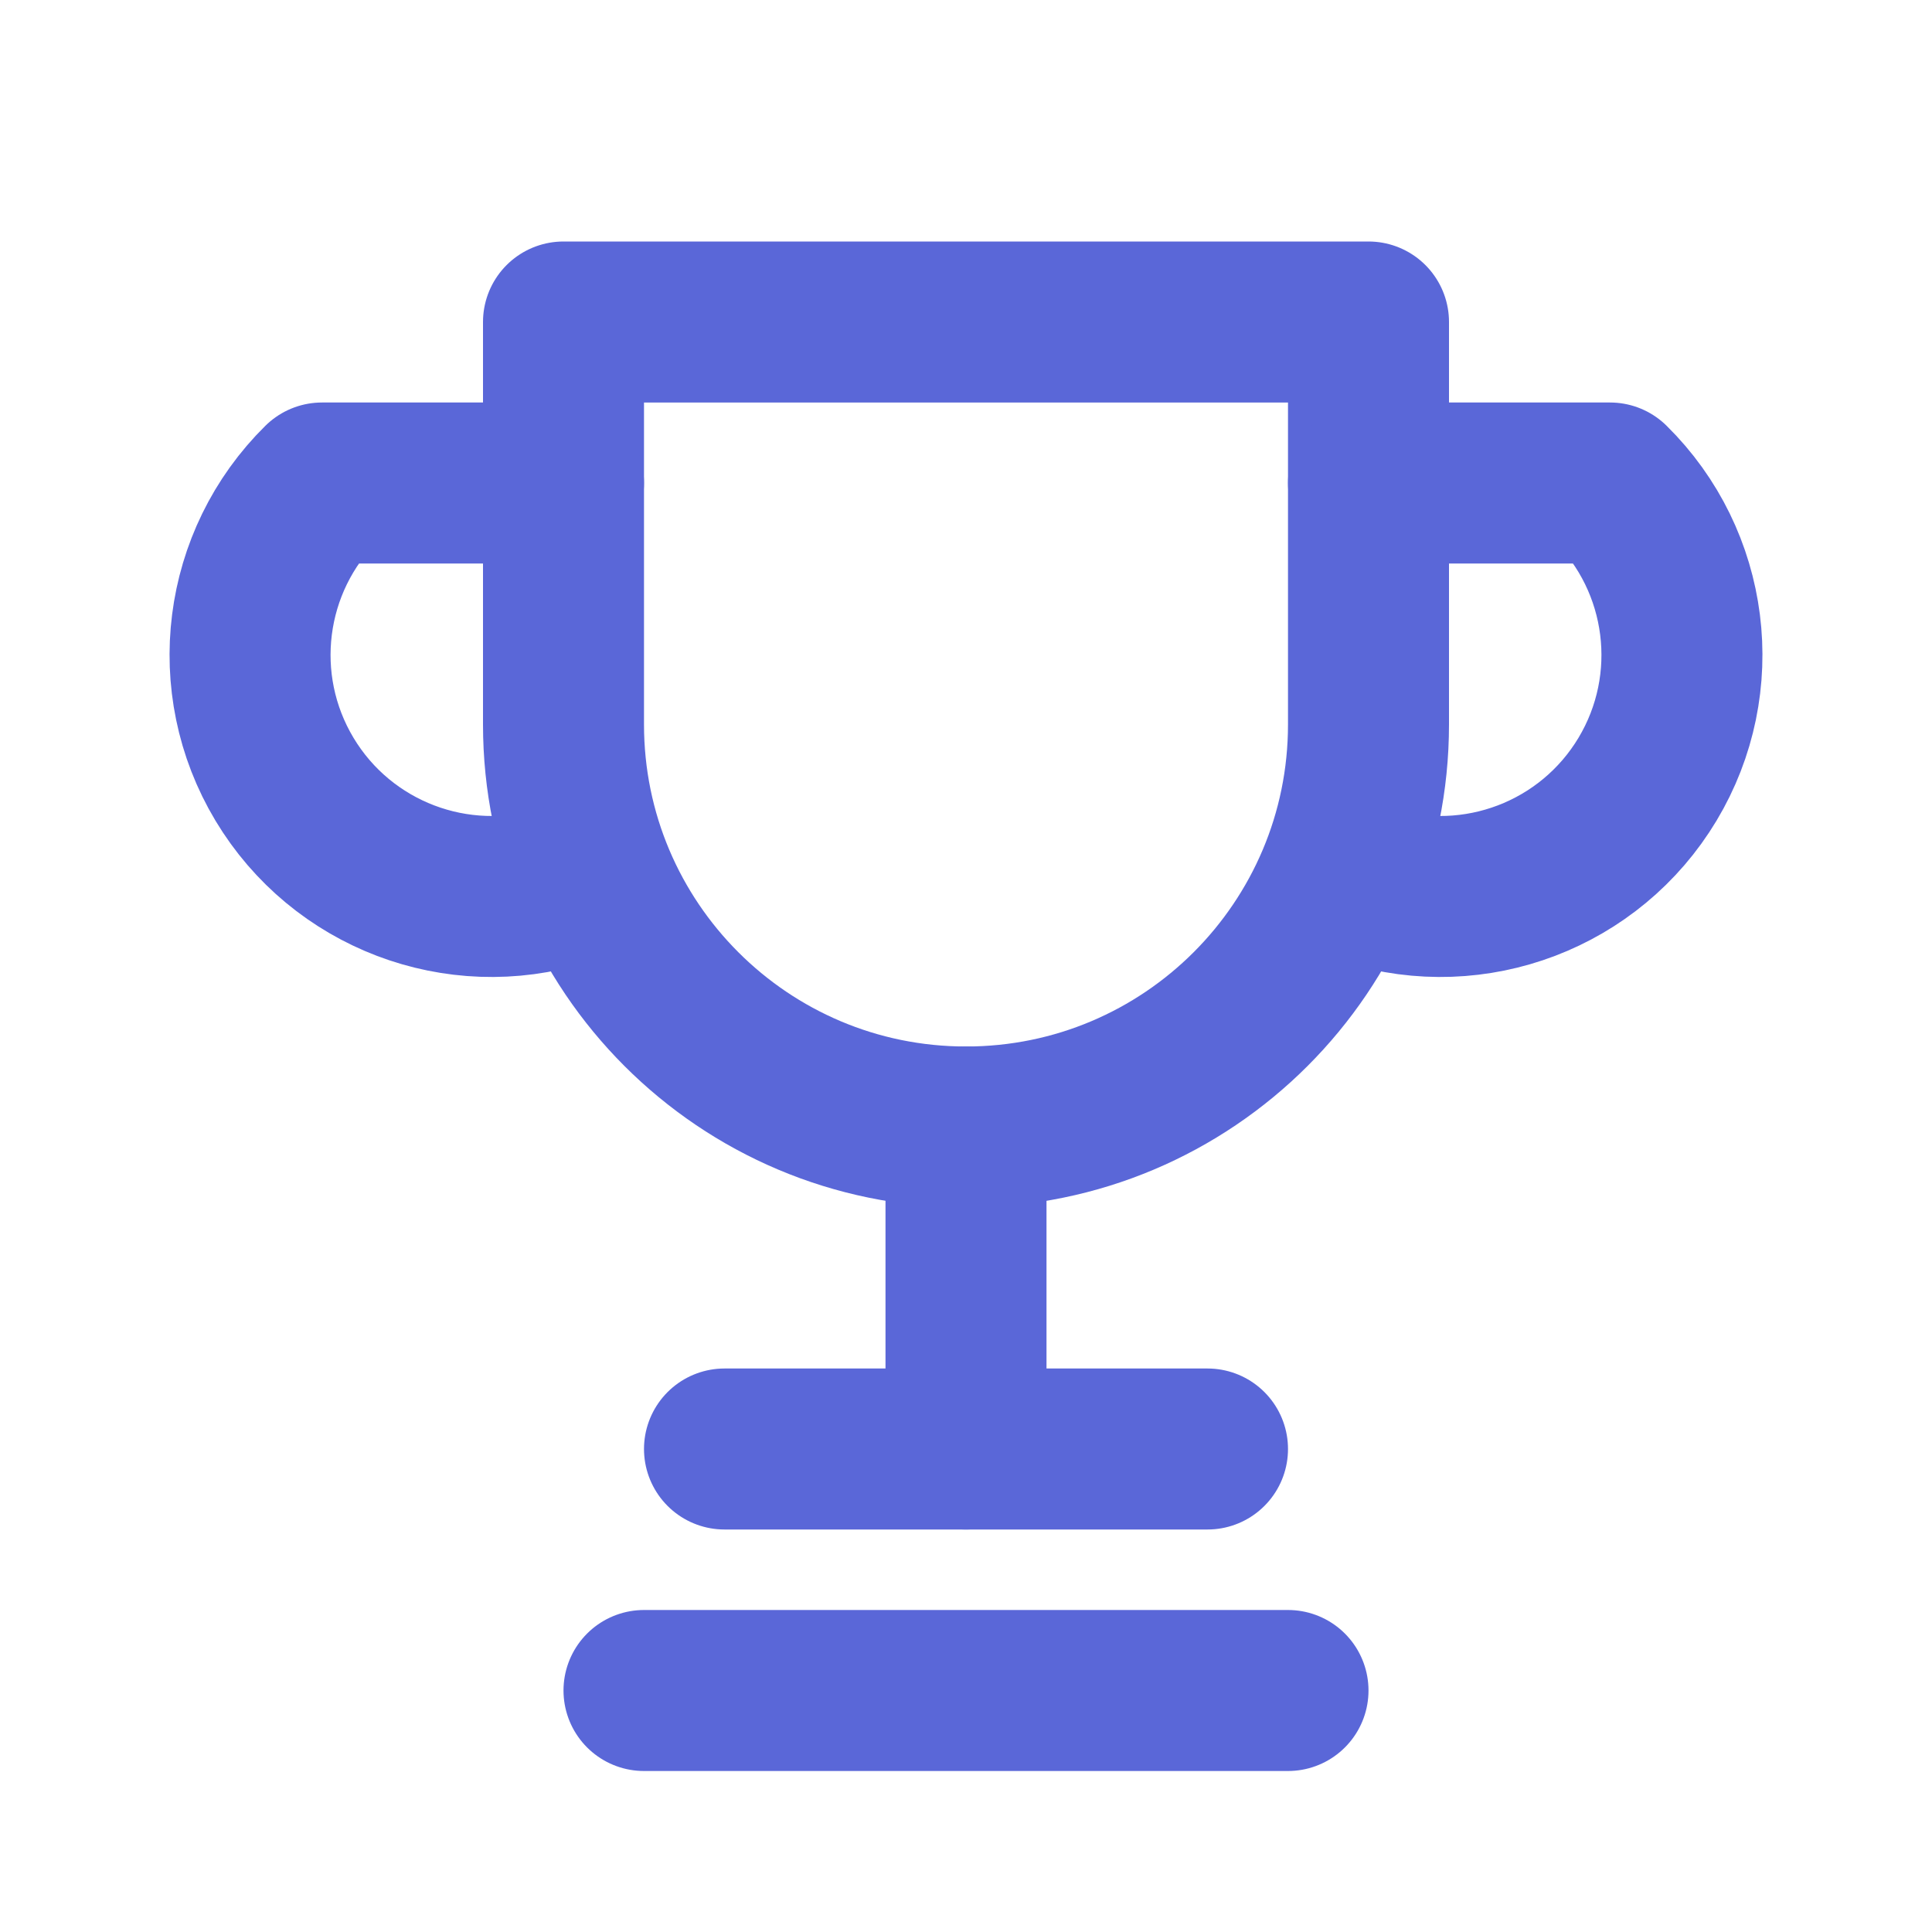
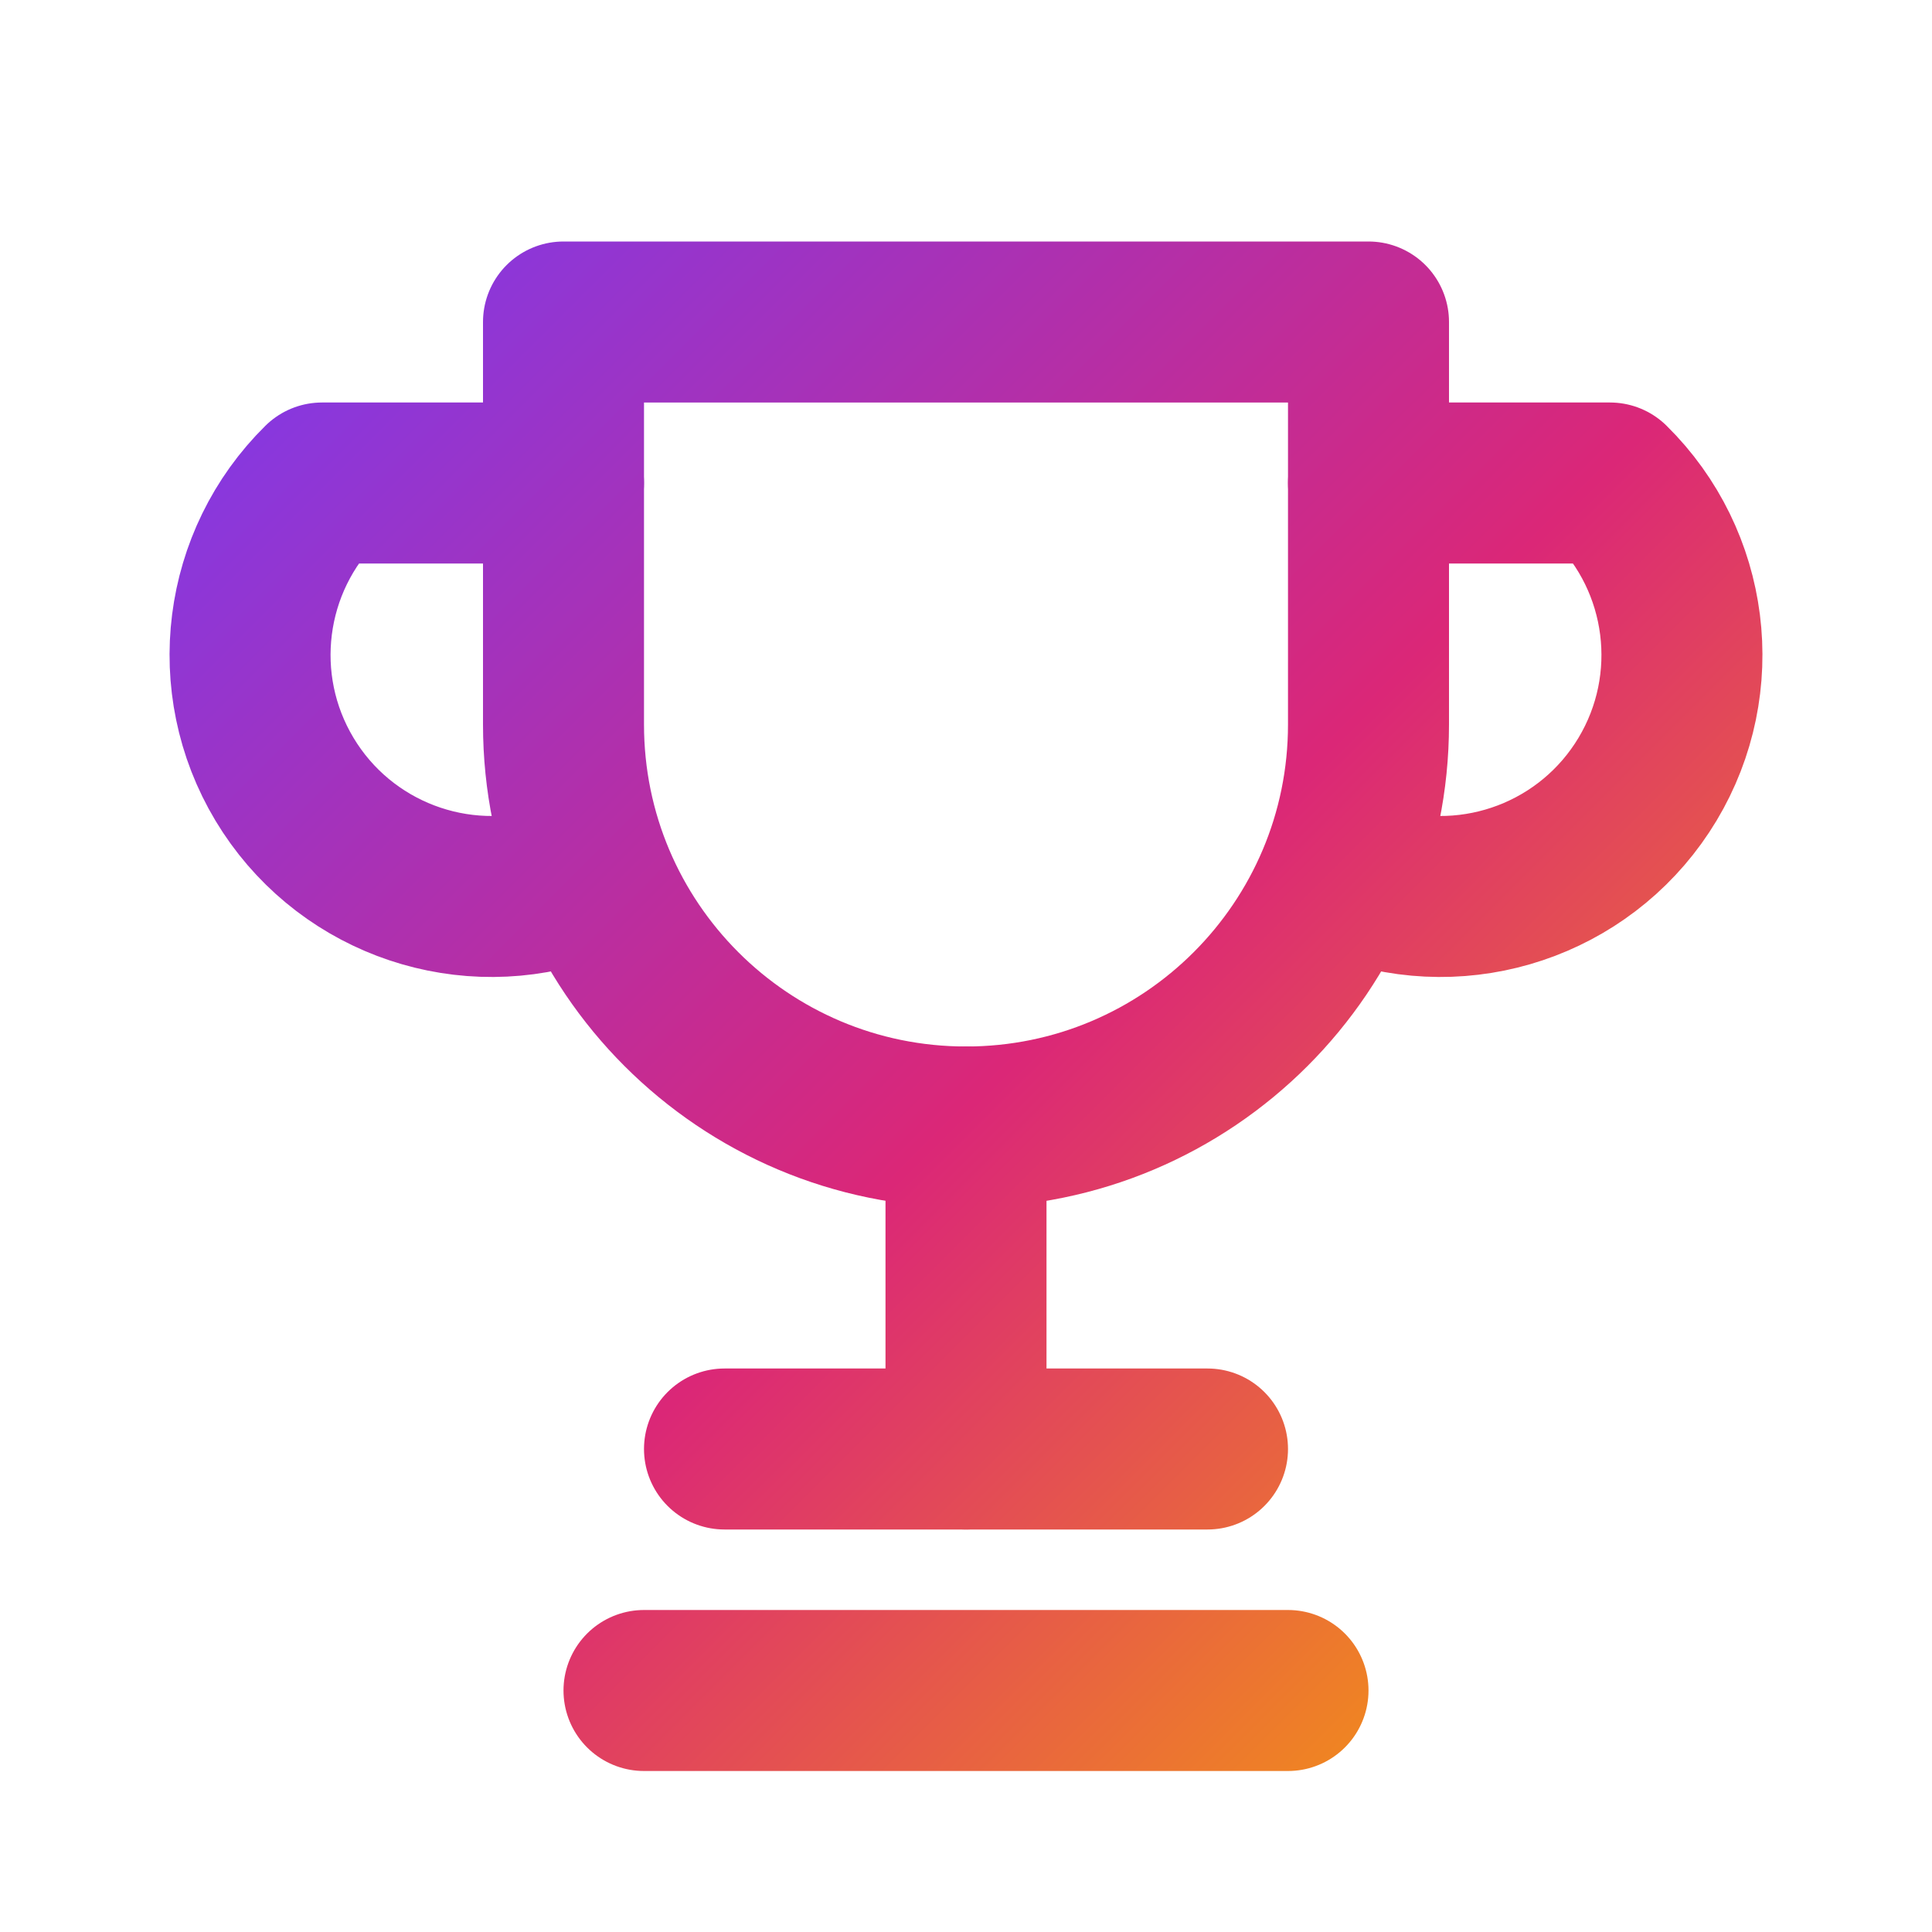
- <svg xmlns="http://www.w3.org/2000/svg" viewBox="0 0 24 24" fill="none" stroke="#5a67d8" stroke-width="2" stroke-linecap="round" stroke-linejoin="round">
+ <svg xmlns="http://www.w3.org/2000/svg" viewBox="0 0 24 24" fill="none" stroke="url(#g)" stroke-width="2" stroke-linecap="round" stroke-linejoin="round">
+   <defs>
+     <linearGradient id="g" gradientUnits="userSpaceOnUse" x1="3" y1="3" x2="21" y2="21">
+       <stop offset="0" stop-color="#7c3aed" />
+       <stop offset=".55" stop-color="#db2777" />
+       <stop offset="1" stop-color="#f59e0b" />
+     </linearGradient>
+   </defs>
  <path d="M7 4h10v5a5 5 0 0 1-10 0z" />
  <path d="M7 6H4a3 3 0 0 0 3 5" />
  <path d="M17 6h3a3 3 0 0 1-3 5" />
  <path d="M12 14v4" />
  <path d="M8 21h8" />
  <path d="M9 18h6" />
</svg>
